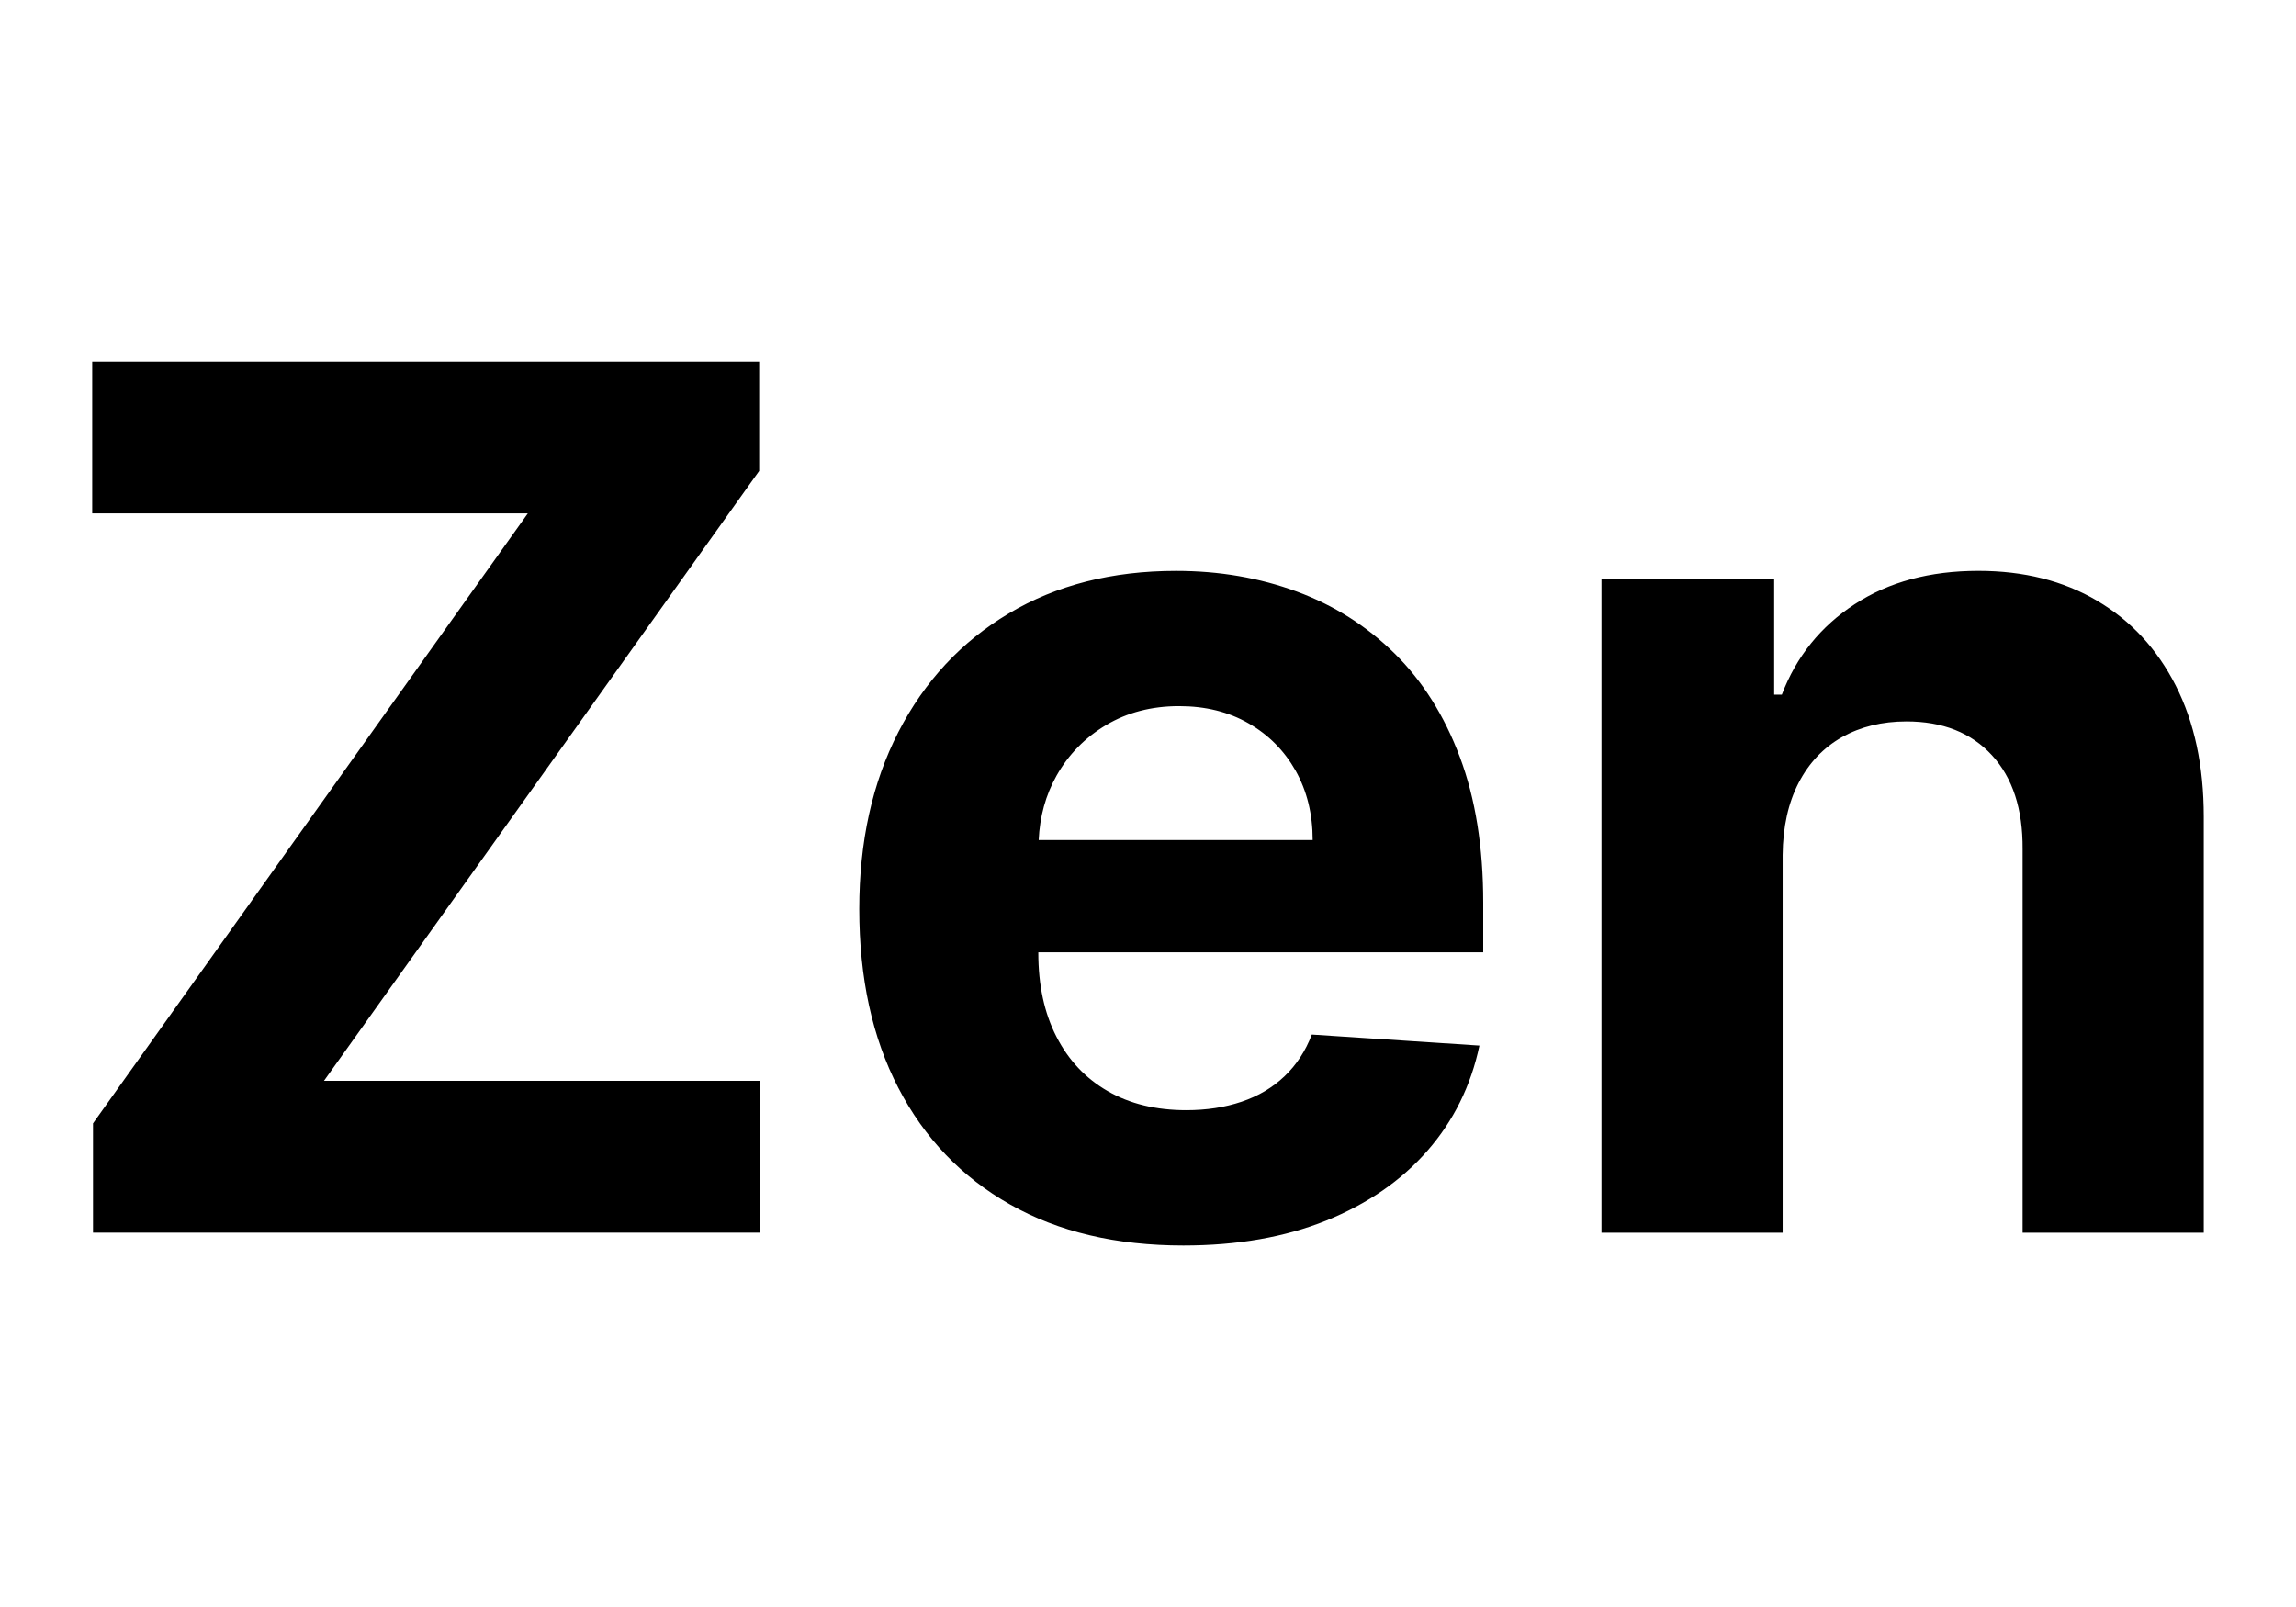
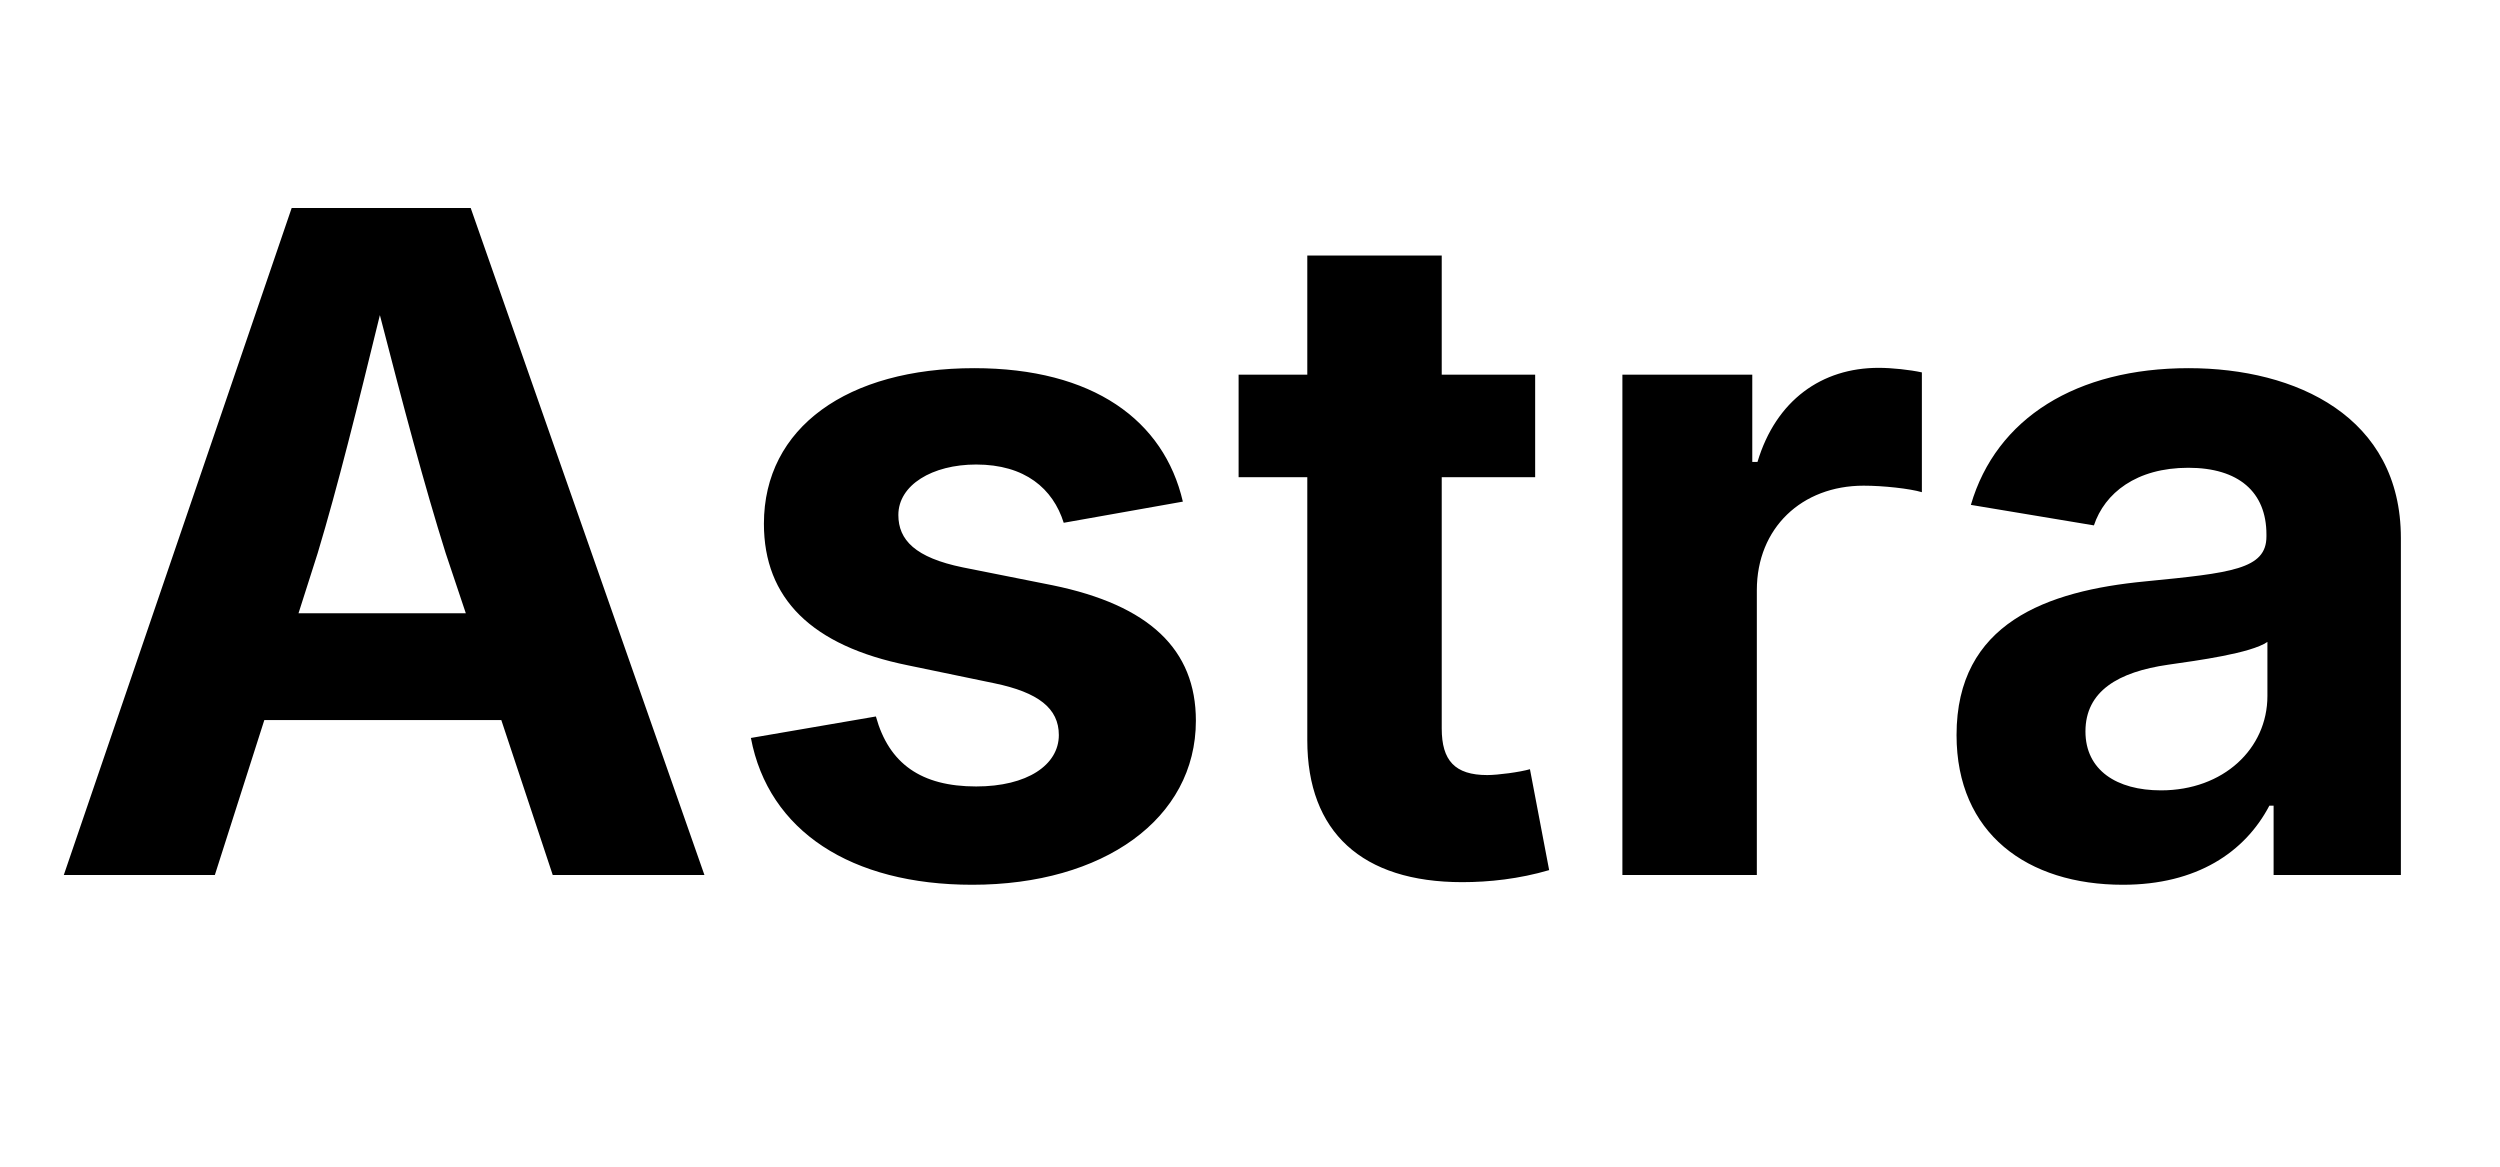
- <svg xmlns="http://www.w3.org/2000/svg" id="a" viewBox="0 0 80 56">
+ <svg xmlns="http://www.w3.org/2000/svg" viewBox="0 0 120 56">
  <defs>
    <style>.b{fill:context-fill #20123a;}</style>
  </defs>
-   <path class="b" d="M11.29,37.663h15.193v5.292H3.241v-3.808l15.149-21.256H3.213v-5.292h23.239v3.811l-15.162,21.252ZM50.865,26.377c.543,1.447.815,3.142.815,5.078v1.732h-15.502v.017c0,1.124.209,2.099.63,2.918.419.822,1.014,1.454,1.785,1.899s1.685.666,2.743.666c.701,0,1.343-.098,1.926-.295.584-.197,1.082-.492,1.498-.89.414-.394.73-.88.948-1.45l5.84.384c-.297,1.403-.902,2.626-1.815,3.668-.914,1.043-2.091,1.851-3.527,2.432-1.438.577-3.096.866-4.973.866-2.342,0-4.356-.475-6.041-1.43-1.685-.954-2.981-2.306-3.891-4.062-.909-1.753-1.362-3.831-1.362-6.233,0-2.34.453-4.395,1.362-6.165.91-1.77,2.192-3.149,3.847-4.134,1.656-.988,3.599-1.484,5.832-1.484,1.503,0,2.902.241,4.203.72,1.299.479,2.435,1.199,3.408,2.157.973.958,1.731,2.16,2.274,3.607ZM45.738,29.274c0-.907-.199-1.712-.593-2.415-.396-.7-.941-1.253-1.639-1.651-.696-.401-1.503-.601-2.424-.601-.958,0-1.805.221-2.541.659-.737.438-1.313,1.029-1.727,1.763-.382.679-.585,1.43-.623,2.245h9.546ZM73.068,20.932c-1.177-.693-2.554-1.039-4.135-1.039-1.69,0-3.127.387-4.314,1.165-1.185.774-2.029,1.824-2.534,3.149h-.267v-4.018h-6.017v22.767h6.312v-13.162c.01-.978.195-1.814.557-2.514.36-.696.864-1.226,1.512-1.593.647-.363,1.396-.547,2.245-.547,1.265,0,2.257.394,2.979,1.179.722.785,1.077,1.875,1.068,3.268v13.369h6.312v-14.496c0-1.766-.326-3.291-.978-4.572-.652-1.28-1.566-2.265-2.741-2.955Z" />
+   <text class="b" x="60" y="42" font-family="system-ui, -apple-system, sans-serif" font-size="44" font-weight="700" text-anchor="middle" fill="context-fill #20123a">Astra</text>
</svg>
